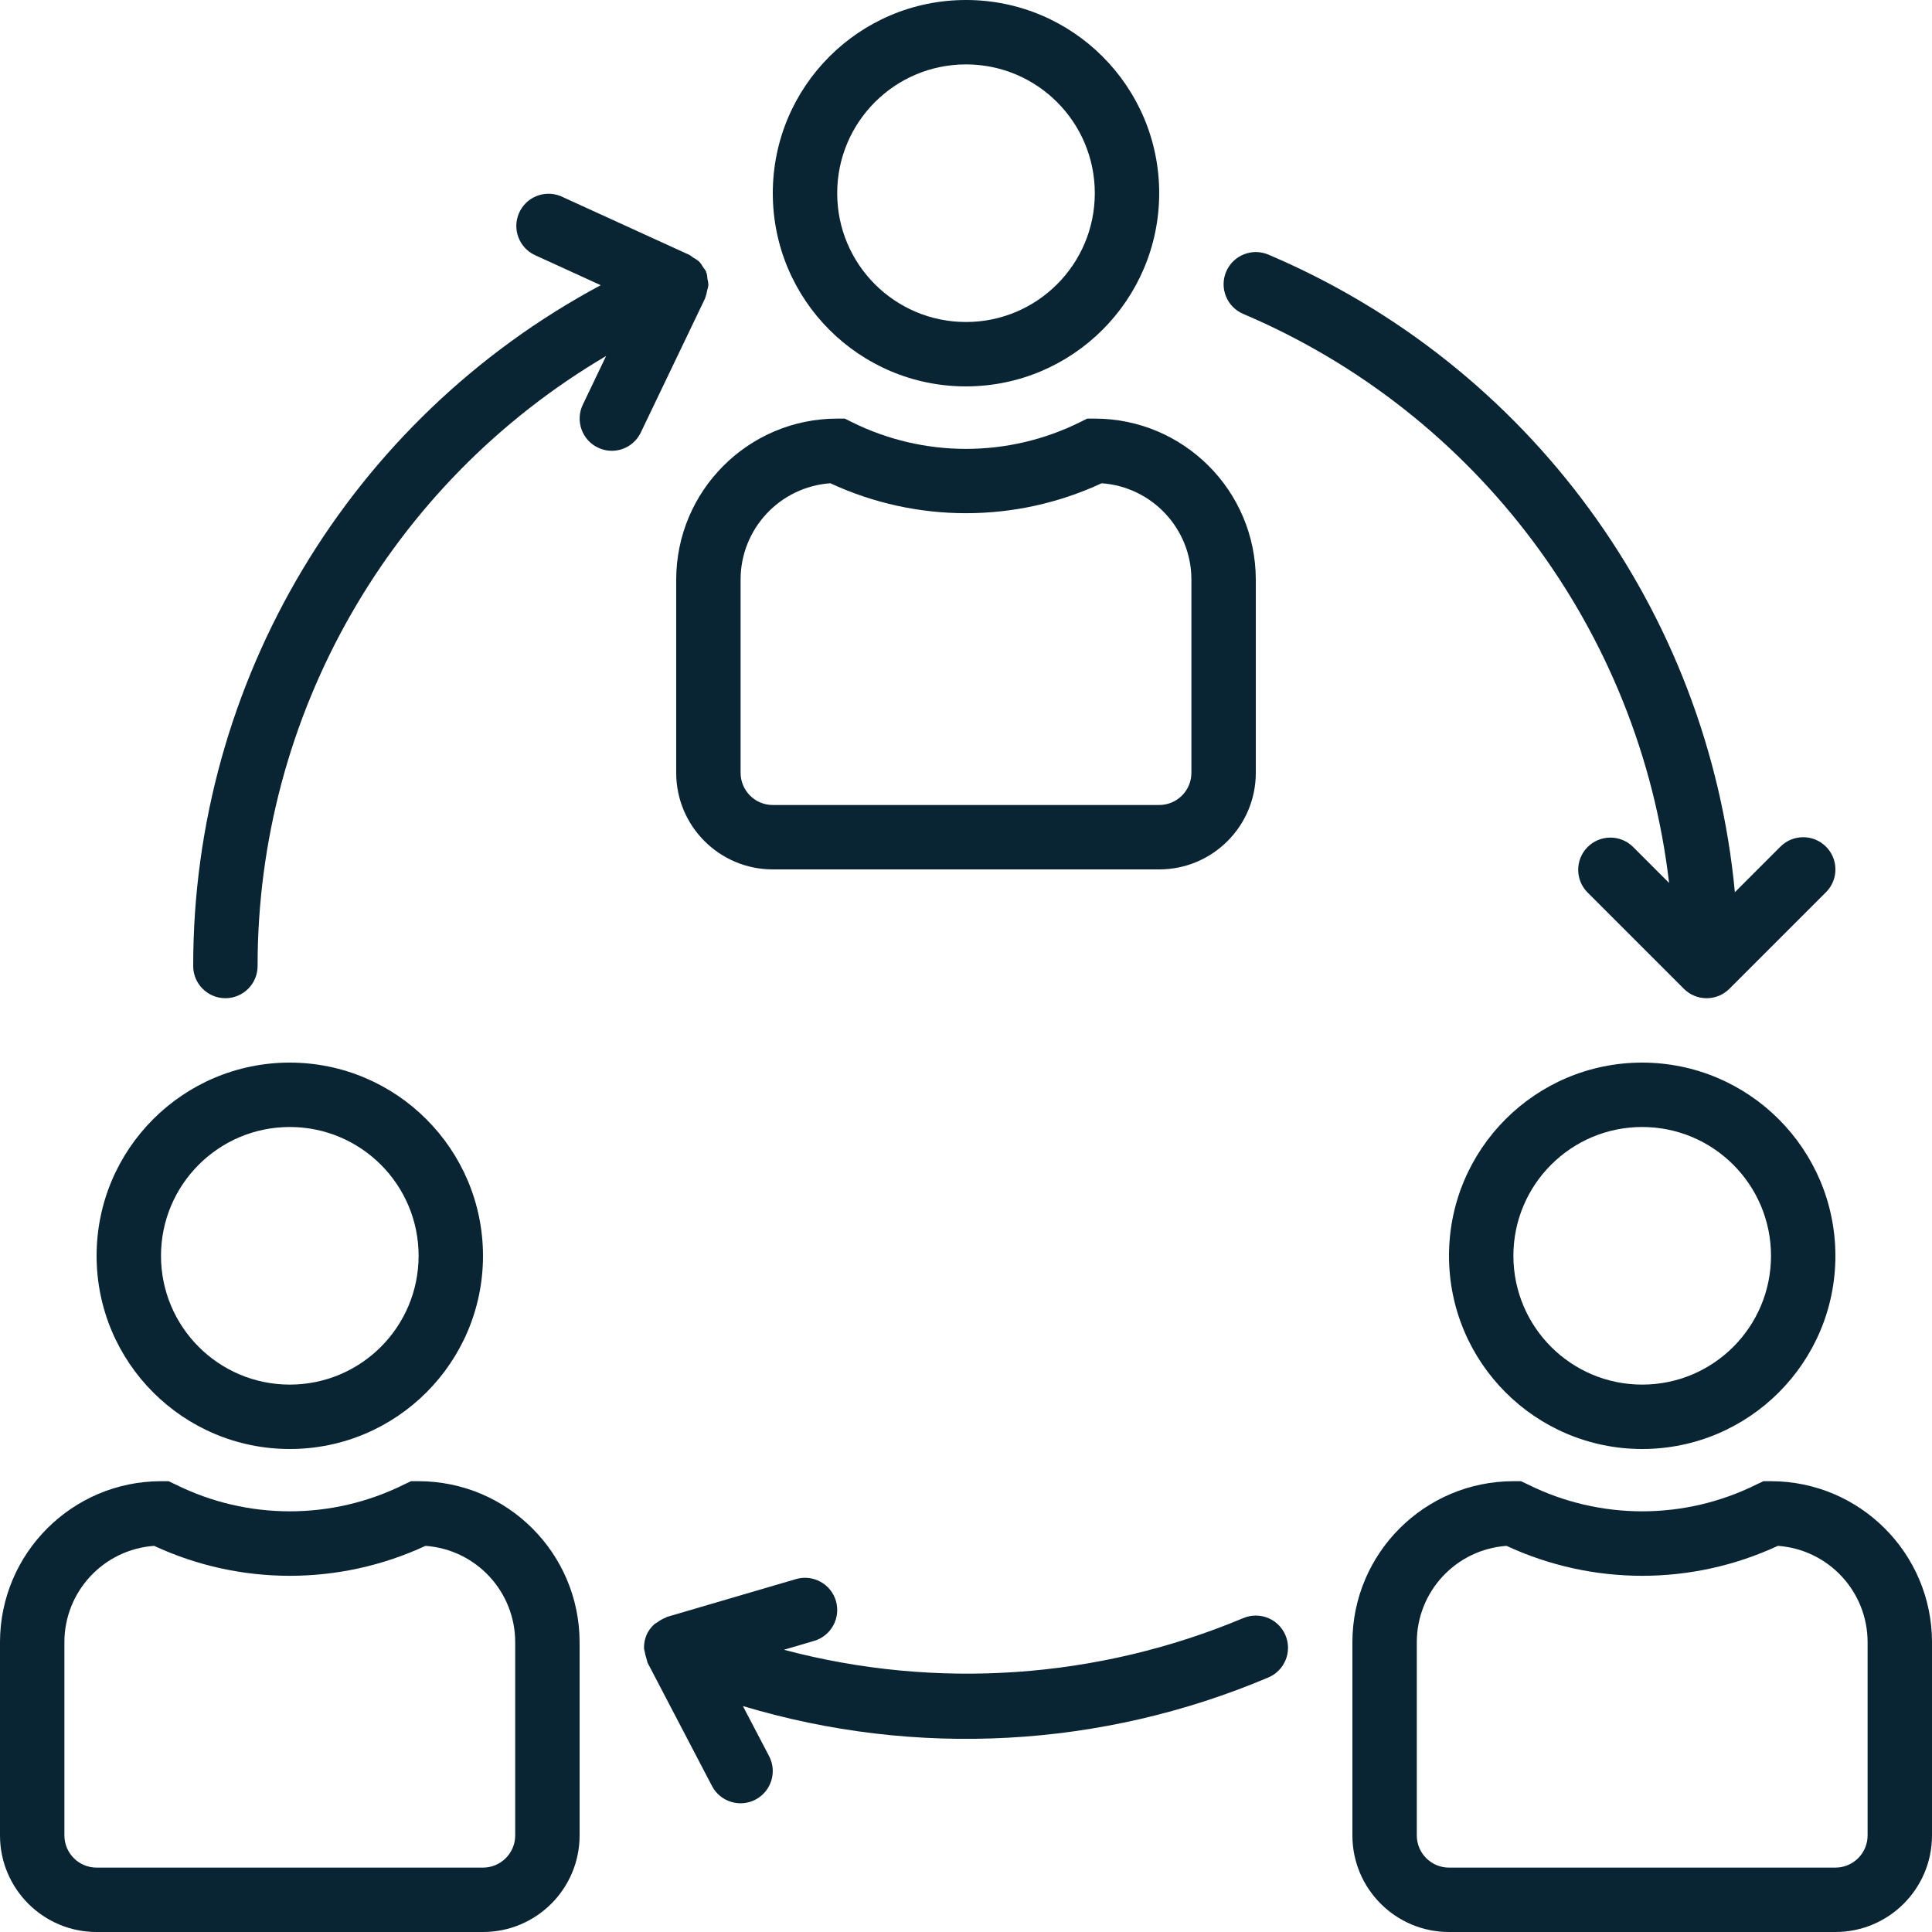
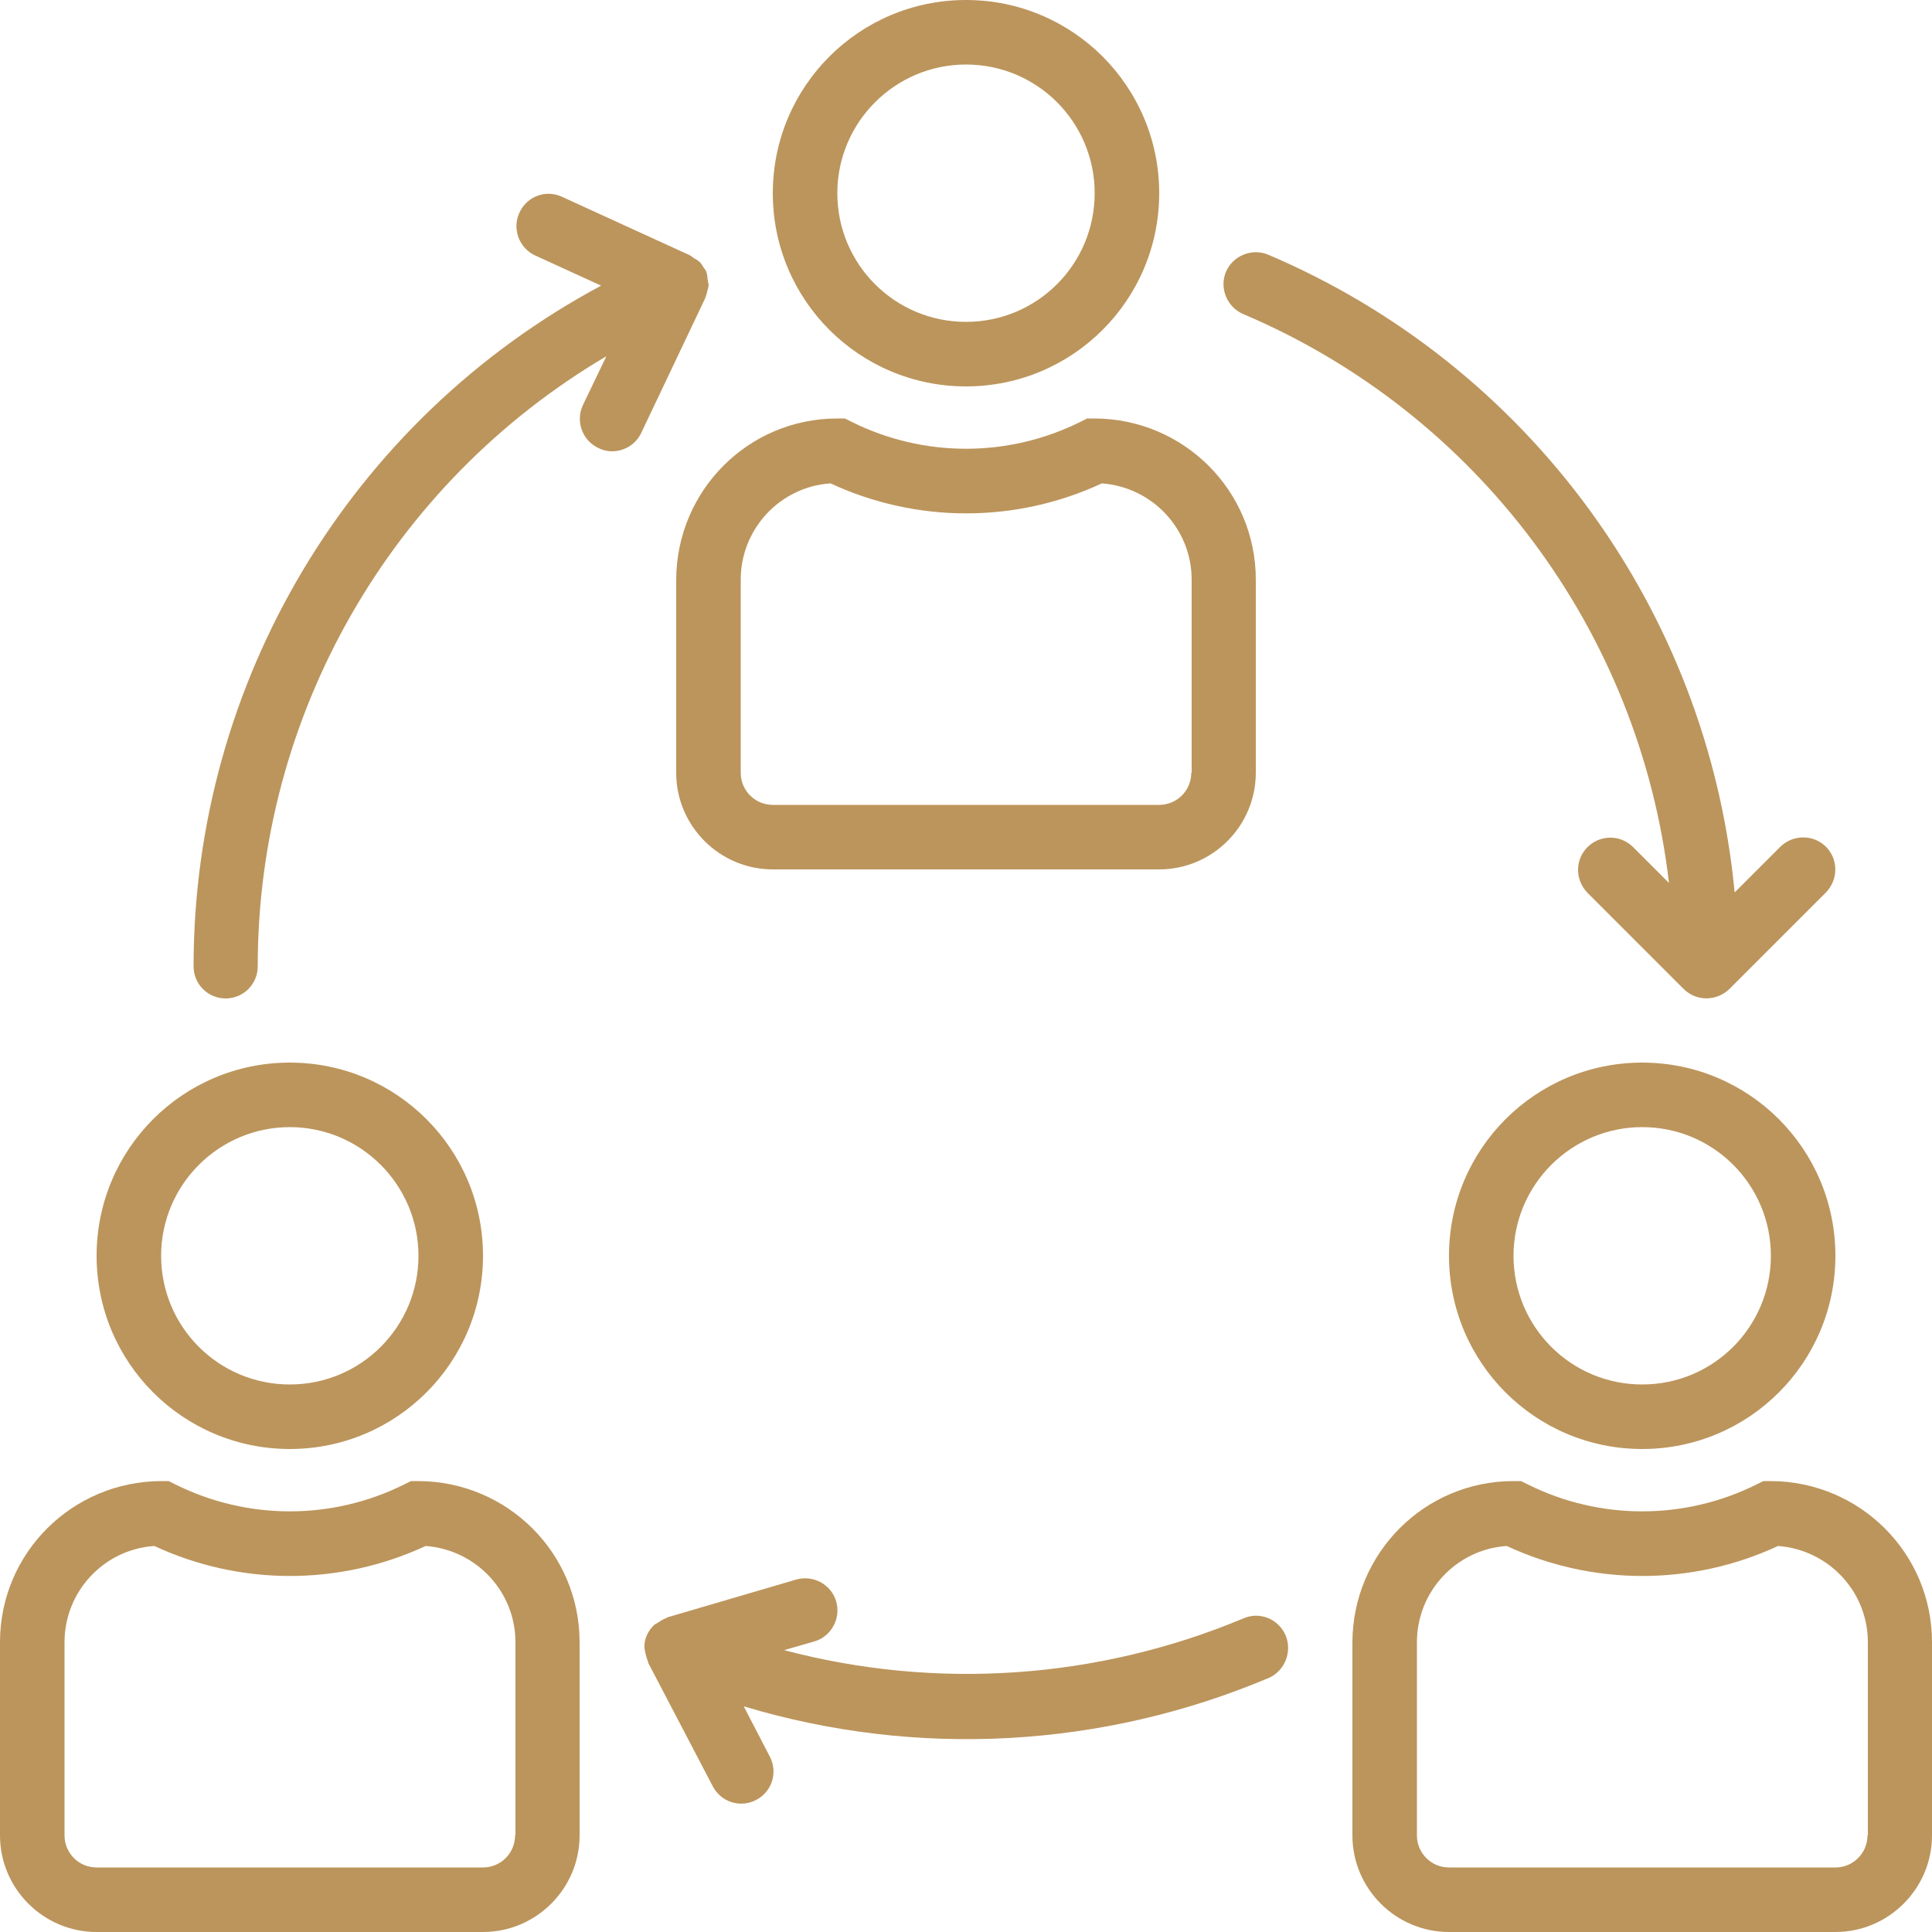
- <svg xmlns="http://www.w3.org/2000/svg" version="1.1" id="Capa_1" x="0px" y="0px" viewBox="0 0 480 480" style="enable-background:new 0 0 480 480;" xml:space="preserve" width="512px" height="512px">
+ <svg xmlns="http://www.w3.org/2000/svg" version="1.1" id="Capa_1" x="0px" y="0px" viewBox="0 0 512 512" style="enable-background:new 0 0 512 512;" xml:space="preserve">
+   <style type="text/css">
+ 	.st0{fill:#BC955C;}
+ </style>
  <g>
    <g>
      <g>
-         <path d="M240,0c-26.51,0-48,21.49-48,48s21.49,48,48,48c26.499-0.026,47.974-21.501,48-48C288,21.49,266.51,0,240,0z M240,80    c-17.673,0-32-14.327-32-32s14.327-32,32-32c17.673,0,32,14.327,32,32S257.673,80,240,80z" data-original="#000000" class="active-path" data-old_color="#000000" fill="#092432" />
+         <path class="st0" d="M256,0c-28.3,0-51.2,22.9-51.2,51.2s22.9,51.2,51.2,51.2c28.3,0,51.2-22.9,51.2-51.2     C307.2,22.9,284.3,0,256,0z M256,85.3c-18.9,0-34.1-15.3-34.1-34.1s15.3-34.1,34.1-34.1c18.9,0,34.1,15.3,34.1,34.1     S274.9,85.3,256,85.3z" />
      </g>
    </g>
    <g>
      <g>
-         <path d="M272,104h-1.888l-1.688,0.84c-17.901,8.913-38.947,8.913-56.848,0l-1.688-0.84H208c-22.08,0.026-39.974,17.92-40,40v48    c0,13.255,10.745,24,24,24h96c13.255,0,24-10.745,24-24v-48C311.974,121.92,294.08,104.026,272,104z M296,192c0,4.418-3.582,8-8,8    h-96c-4.418,0-8-3.582-8-8v-48c0.002-12.592,9.735-23.042,22.296-23.936c21.375,9.92,46.034,9.92,67.408,0    c12.56,0.894,22.294,11.344,22.296,23.936V192z" data-original="#000000" class="active-path" data-old_color="#000000" fill="#092432" />
+         <path class="st0" d="M290.1,110.9h-2l-1.8,0.9c-19.1,9.5-41.5,9.5-60.6,0l-1.8-0.9h-2c-23.6,0-42.6,19.1-42.7,42.7v51.2     c0,14.1,11.5,25.6,25.6,25.6h102.4c14.1,0,25.6-11.5,25.6-25.6v-51.2C332.8,130,313.7,111,290.1,110.9z M315.7,204.8     c0,4.7-3.8,8.5-8.5,8.5H204.8c-4.7,0-8.5-3.8-8.5-8.5v-51.2c0-13.4,10.4-24.6,23.8-25.5c22.8,10.6,49.1,10.6,71.9,0     c13.4,1,23.8,12.1,23.8,25.5V204.8z" />
      </g>
    </g>
    <g>
      <g>
-         <path d="M408,264c-26.51,0-48,21.49-48,48c0,26.51,21.49,48,48,48c26.51,0,48-21.49,48-48    C455.974,285.501,434.499,264.026,408,264z M408,344c-17.673,0-32-14.327-32-32c0-17.673,14.327-32,32-32    c17.673,0,32,14.327,32,32C440,329.673,425.673,344,408,344z" data-original="#000000" class="active-path" data-old_color="#000000" fill="#092432" />
+         <path class="st0" d="M435.2,281.6c-28.3,0-51.2,22.9-51.2,51.2s22.9,51.2,51.2,51.2s51.2-22.9,51.2-51.2     C486.4,304.5,463.5,281.6,435.2,281.6z M435.2,366.9c-18.9,0-34.1-15.3-34.1-34.1s15.3-34.1,34.1-34.1     c18.9,0,34.1,15.3,34.1,34.1S454.1,366.9,435.2,366.9z" />
      </g>
    </g>
    <g>
      <g>
-         <path d="M440,368h-1.888l-1.688,0.8c-17.901,8.912-38.947,8.912-56.848,0l-1.688-0.8H376c-22.08,0.026-39.974,17.92-40,40v48    c0,13.255,10.745,24,24,24h96c13.255,0,24-10.745,24-24v-48C479.974,385.92,462.08,368.026,440,368z M464,456c0,4.418-3.582,8-8,8    h-96c-4.418,0-8-3.582-8-8v-48c0.002-12.592,9.735-23.042,22.296-23.936c21.375,9.92,46.033,9.92,67.408,0    C454.265,384.958,463.998,395.408,464,408V456z" data-original="#000000" class="active-path" data-old_color="#000000" fill="#092432" />
+         <path class="st0" d="M469.3,392.5h-2l-1.8,0.9c-19.1,9.5-41.5,9.5-60.6,0l-1.8-0.9h-2c-23.6,0-42.6,19.1-42.7,42.7v51.2     c0,14.1,11.5,25.6,25.6,25.6h102.4c14.1,0,25.6-11.5,25.6-25.6v-51.2C512,411.6,492.9,392.6,469.3,392.5z M494.9,486.4     c0,4.7-3.8,8.5-8.5,8.5H384c-4.7,0-8.5-3.8-8.5-8.5v-51.2c0-13.4,10.4-24.6,23.8-25.5c22.8,10.6,49.1,10.6,71.9,0     c13.4,1,23.8,12.1,23.8,25.5V486.4z" />
      </g>
    </g>
    <g>
      <g>
-         <path d="M72,264c-26.51,0-48,21.49-48,48c0,26.51,21.49,48,48,48s48-21.49,48-48C119.974,285.501,98.499,264.026,72,264z M72,344    c-17.673,0-32-14.327-32-32c0-17.673,14.327-32,32-32s32,14.327,32,32C104,329.673,89.673,344,72,344z" data-original="#000000" class="active-path" data-old_color="#000000" fill="#092432" />
+         <path class="st0" d="M76.8,281.6c-28.3,0-51.2,22.9-51.2,51.2S48.5,384,76.8,384s51.2-22.9,51.2-51.2     C128,304.5,105.1,281.6,76.8,281.6z M76.8,366.9c-18.9,0-34.1-15.3-34.1-34.1s15.3-34.1,34.1-34.1s34.1,15.3,34.1,34.1     S95.7,366.9,76.8,366.9z" />
      </g>
    </g>
    <g>
      <g>
-         <path d="M104,368h-1.888l-1.688,0.8c-17.901,8.912-38.947,8.912-56.848,0l-1.688-0.8H40c-22.08,0.026-39.974,17.92-40,40v48    c0,13.255,10.745,24,24,24h96c13.255,0,24-10.745,24-24v-48C143.974,385.92,126.08,368.026,104,368z M128,456c0,4.418-3.582,8-8,8    H24c-4.418,0-8-3.582-8-8v-48c0.002-12.592,9.735-23.042,22.296-23.936c21.375,9.92,46.033,9.92,67.408,0    C118.265,384.958,127.998,395.408,128,408V456z" data-original="#000000" class="active-path" data-old_color="#000000" fill="#092432" />
+         <path class="st0" d="M110.9,392.5h-2l-1.8,0.9c-19.1,9.5-41.5,9.5-60.6,0l-1.8-0.9h-2C19.1,392.6,0,411.6,0,435.2v51.2     C0,500.5,11.5,512,25.6,512H128c14.1,0,25.6-11.5,25.6-25.6v-51.2C153.6,411.6,134.5,392.6,110.9,392.5z M136.5,486.4     c0,4.7-3.8,8.5-8.5,8.5H25.6c-4.7,0-8.5-3.8-8.5-8.5v-51.2c0-13.4,10.4-24.6,23.8-25.5c22.8,10.6,49.1,10.6,71.9,0     c13.4,1,23.8,12.1,23.8,25.5V486.4z" />
      </g>
    </g>
    <g>
      <g>
-         <path d="M319.372,406.276c-0.004-0.009-0.008-0.018-0.012-0.028c-1.732-4.065-6.431-5.956-10.495-4.224c0,0,0,0,0,0    c-36.125,15.14-76.245,17.902-114.104,7.856l7.488-2.2c4.242-1.242,6.674-5.686,5.432-9.928s-5.686-6.674-9.928-5.432l-32,9.384    c-0.12,0-0.208,0.136-0.32,0.176c-0.741,0.276-1.437,0.662-2.064,1.144c-0.278,0.15-0.545,0.318-0.8,0.504    c-0.844,0.753-1.513,1.681-1.96,2.72c-0.434,1.046-0.641,2.172-0.608,3.304c0.195,1.083,0.462,2.152,0.8,3.2    c0.048,0.112,0,0.24,0.088,0.352l16,30.616c2.046,3.919,6.881,5.438,10.8,3.392s5.438-6.881,3.392-10.8l-6.512-12.448    c43.014,12.93,89.195,10.417,130.552-7.104C319.189,415.039,321.093,410.345,319.372,406.276z" data-original="#000000" class="active-path" data-old_color="#000000" fill="#092432" />
+         <path class="st0" d="M340.7,433.4C340.7,433.4,340.7,433.3,340.7,433.4c-1.9-4.4-6.9-6.4-11.2-4.5l0,0     c-38.5,16.1-81.3,19.1-121.7,8.4l8-2.3c4.5-1.3,7.1-6.1,5.8-10.6s-6.1-7.1-10.6-5.8l-34.1,10c-0.1,0-0.2,0.1-0.3,0.2     c-0.8,0.3-1.5,0.7-2.2,1.2c-0.3,0.2-0.6,0.3-0.9,0.5c-0.9,0.8-1.6,1.8-2.1,2.9c-0.5,1.1-0.7,2.3-0.6,3.5c0.2,1.2,0.5,2.3,0.9,3.4     c0.1,0.1,0,0.3,0.1,0.4l17.1,32.7c2.2,4.2,7.3,5.8,11.5,3.6c4.2-2.2,5.8-7.3,3.6-11.5l-6.9-13.3c45.9,13.8,95.1,11.1,139.3-7.6     C340.5,442.7,342.5,437.7,340.7,433.4z" />
      </g>
    </g>
    <g>
      <g>
-         <path d="M453.656,210.344c-3.124-3.123-8.188-3.123-11.312,0l-11.32,11.32c-6.624-70.07-51.111-130.876-115.888-158.4    c-4.065-1.732-8.764,0.159-10.496,4.224c-1.732,4.065,0.159,8.764,4.224,10.496c58.11,24.697,98.504,78.669,105.816,141.384    l-9.024-9.024c-3.178-3.07-8.242-2.982-11.312,0.196c-2.994,3.1-2.994,8.015,0,11.116l24,24c3.12,3.128,8.186,3.135,11.314,0.014    c0.005-0.005,0.01-0.01,0.014-0.014l24-24C456.791,218.528,456.784,213.464,453.656,210.344z" data-original="#000000" class="active-path" data-old_color="#000000" fill="#092432" />
+         <path class="st0" d="M483.9,224.4c-3.3-3.3-8.7-3.3-12.1,0l-12.1,12.1c-7.1-74.7-54.5-139.6-123.6-169c-4.3-1.8-9.3,0.2-11.2,4.5     c-1.8,4.3,0.2,9.3,4.5,11.2c62,26.3,105.1,83.9,112.9,150.8l-9.6-9.6c-3.4-3.3-8.8-3.2-12.1,0.2c-3.2,3.3-3.2,8.5,0,11.9     l25.6,25.6c3.3,3.3,8.7,3.3,12.1,0c0,0,0,0,0,0l25.6-25.6C487.2,233.1,487.2,227.7,483.9,224.4z" />
      </g>
    </g>
    <g>
      <g>
-         <path d="M175.768,69.272c-0.026-0.467-0.095-0.93-0.208-1.384c0-0.072-0.088-0.12-0.12-0.2c-0.032-0.08,0-0.136,0-0.2    c-0.218-0.389-0.47-0.759-0.752-1.104c-0.259-0.469-0.565-0.911-0.912-1.32c-0.473-0.419-0.997-0.776-1.56-1.064    c-0.281-0.239-0.581-0.456-0.896-0.648l-32-14.616c-4.087-1.678-8.761,0.275-10.439,4.362c-1.587,3.865,0.068,8.301,3.799,10.182    l16.568,7.576C86.875,104.237,47.955,169.256,48,240c0,4.418,3.582,8,8,8s8-3.582,8-8c-0.04-62.293,32.901-119.952,86.584-151.552    l-5.784,12.088c-1.907,3.977-0.236,8.747,3.736,10.664c1.079,0.527,2.263,0.801,3.464,0.8c3.072-0.004,5.87-1.767,7.2-4.536    l16-33.384c0-0.08,0-0.168,0.064-0.248c0.208-0.547,0.353-1.116,0.432-1.696c0.137-0.431,0.239-0.872,0.304-1.32    C175.973,70.295,175.896,69.778,175.768,69.272z" data-original="#000000" class="active-path" data-old_color="#000000" fill="#092432" />
+         <path class="st0" d="M187.5,73.9c0-0.5-0.1-1-0.2-1.5c0-0.1-0.1-0.1-0.1-0.2c0-0.1,0-0.1,0-0.2c-0.2-0.4-0.5-0.8-0.8-1.2     c-0.3-0.5-0.6-1-1-1.4c-0.5-0.4-1.1-0.8-1.7-1.1c-0.3-0.3-0.6-0.5-1-0.7L148.6,52c-4.4-1.8-9.3,0.3-11.1,4.7     c-1.7,4.1,0.1,8.9,4.1,10.9l17.7,8.1c-66.5,35.6-108,105-108,180.4c0,4.7,3.8,8.5,8.5,8.5s8.5-3.8,8.5-8.5     c0-66.4,35.1-127.9,92.4-161.7l-6.2,12.9c-2,4.2-0.3,9.3,4,11.4c1.2,0.6,2.4,0.9,3.7,0.9c3.3,0,6.3-1.9,7.7-4.8L186.9,79     c0-0.1,0-0.2,0.1-0.3c0.2-0.6,0.4-1.2,0.5-1.8c0.1-0.5,0.3-0.9,0.3-1.4C187.7,75,187.6,74.4,187.5,73.9z" />
      </g>
    </g>
  </g>
</svg>
